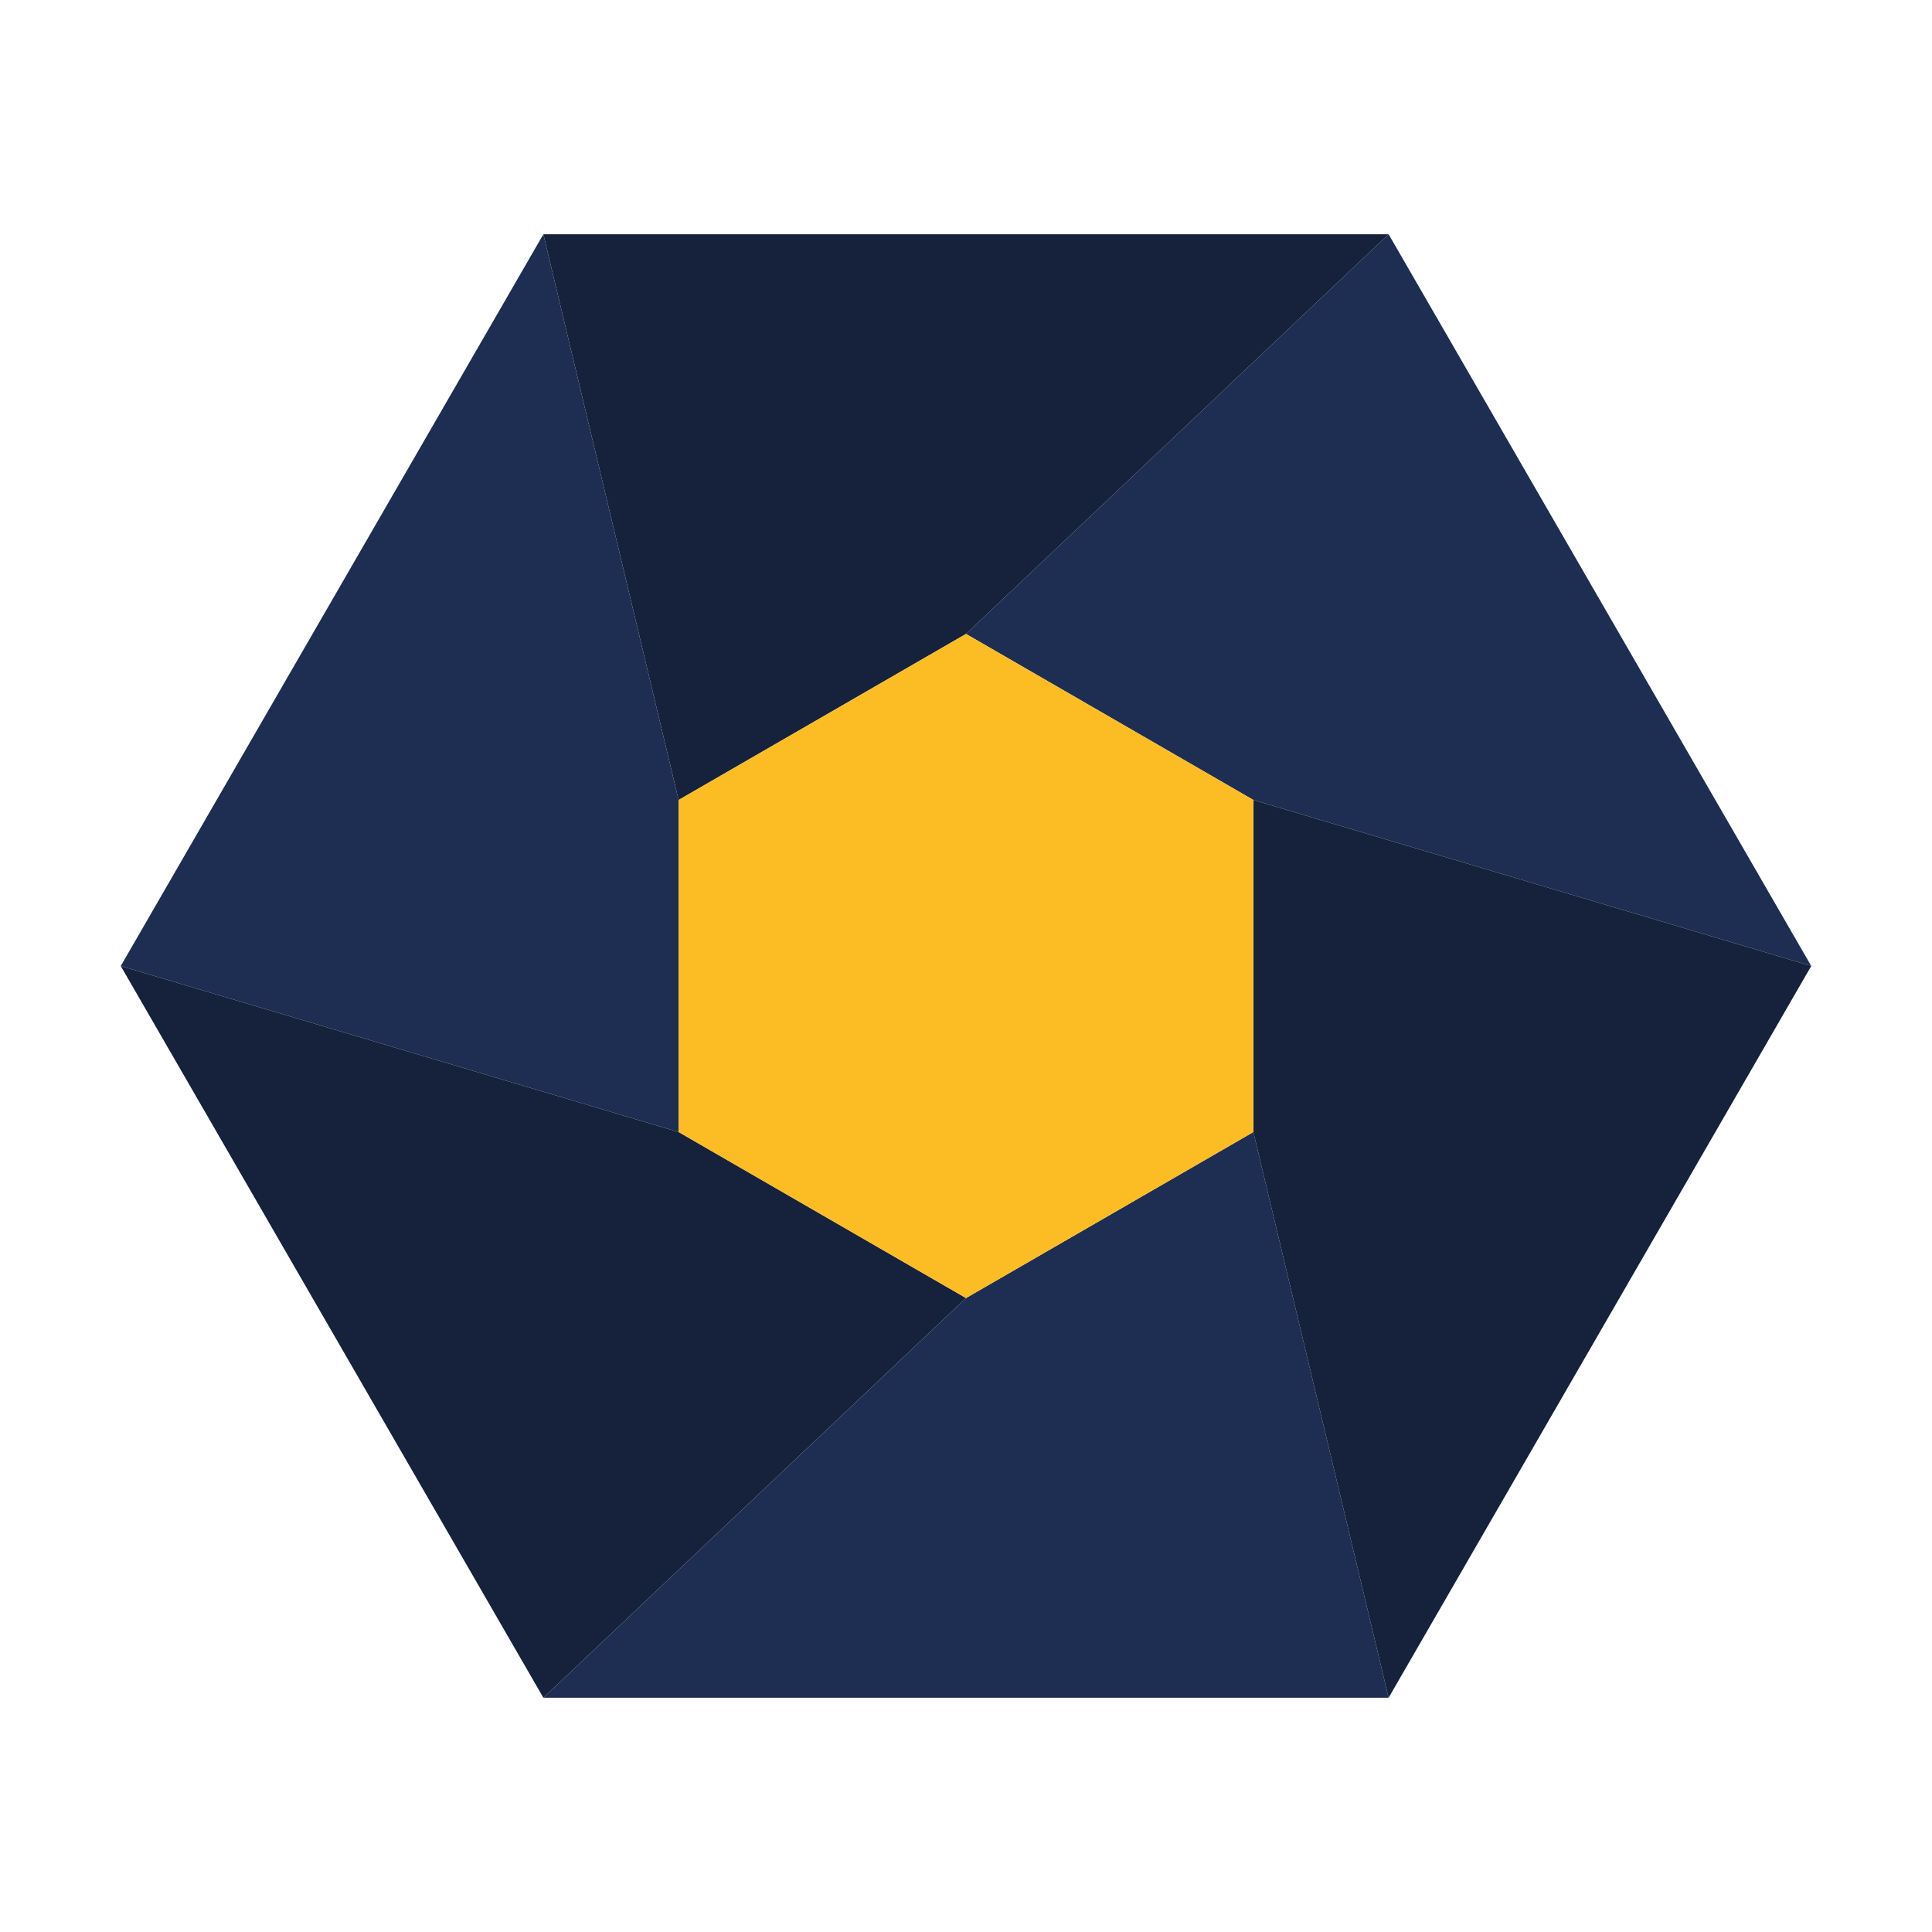
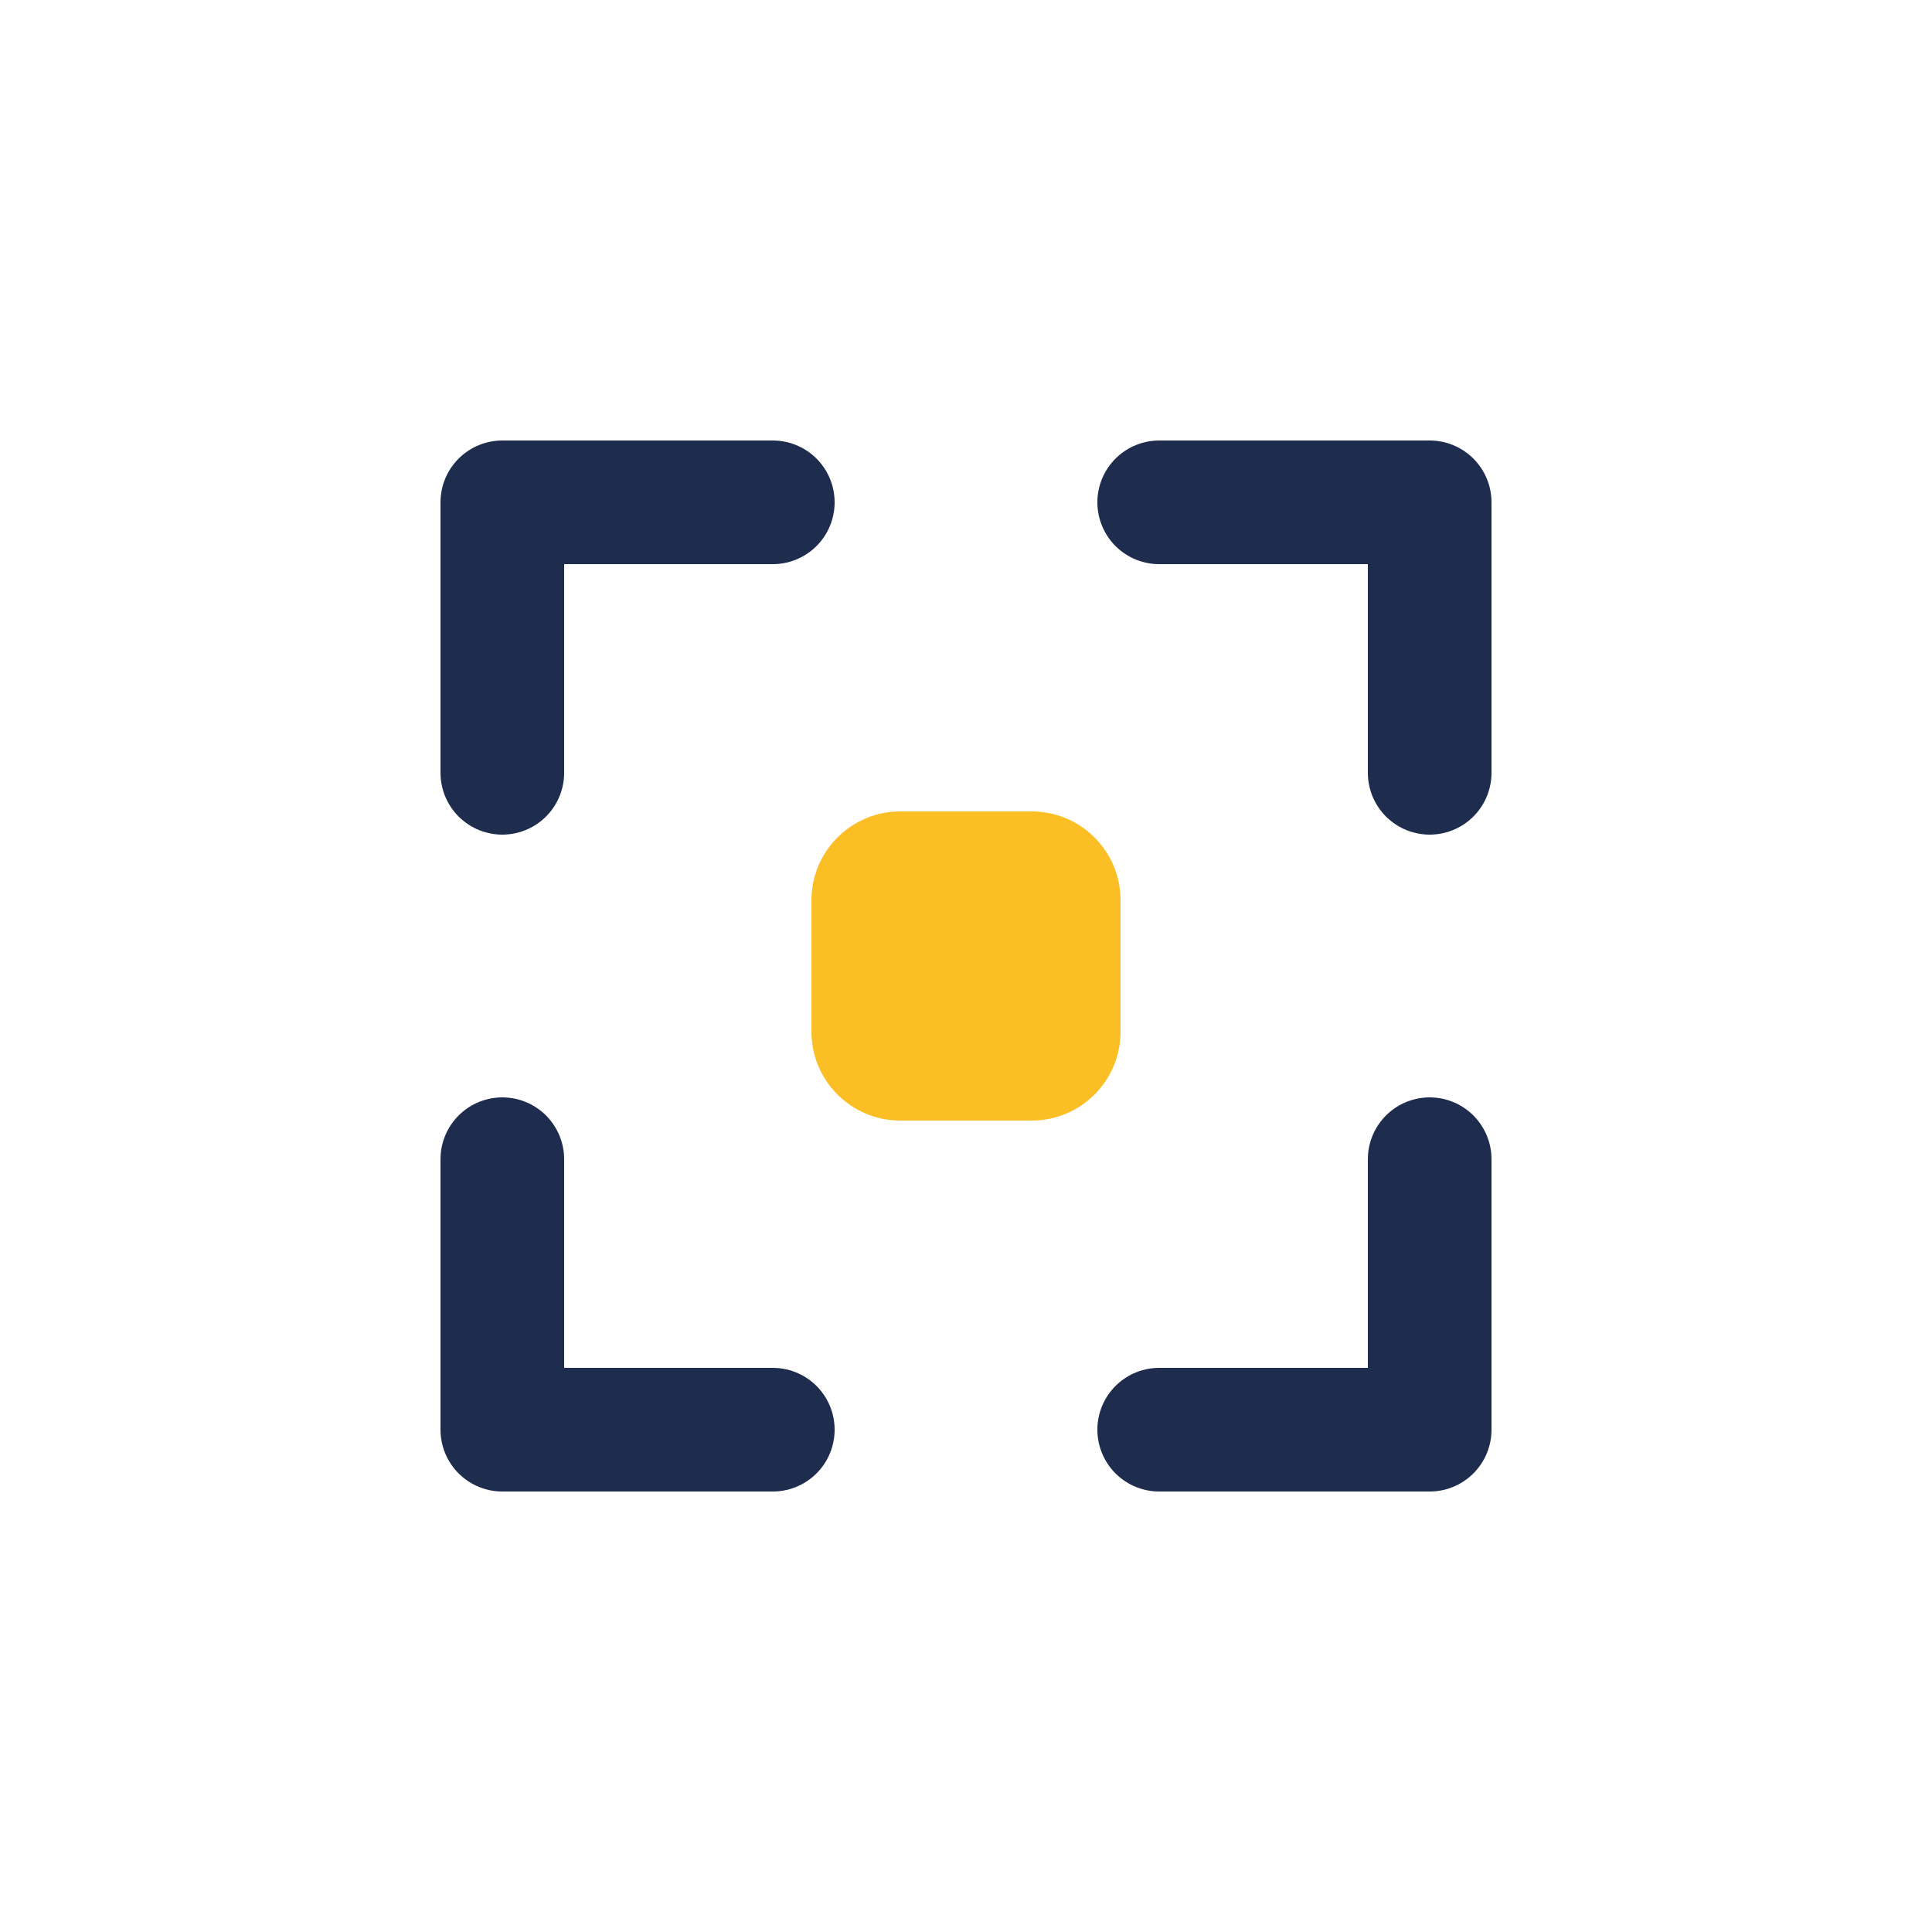
- <svg xmlns="http://www.w3.org/2000/svg" viewBox="0 0 32 32" width="32" height="32">
-   <path d="M 30 16 L 23 3.88 L 16 10.5 L 20.76 13.25 Z" fill="hsl(222, 47%, 22%)" />
-   <path d="M 23 3.88 L 9 3.88 L 11.24 13.25 L 16 10.5 Z" fill="hsl(222, 47%, 16%)" />
-   <path d="M 9 3.88 L 2 16 L 11.24 18.75 L 11.24 13.25 Z" fill="hsl(222, 47%, 22%)" />
-   <path d="M 2 16 L 9 28.12 L 16 21.5 L 11.24 18.75 Z" fill="hsl(222, 47%, 16%)" />
-   <path d="M 9 28.12 L 23 28.12 L 20.76 18.75 L 16 21.5 Z" fill="hsl(222, 47%, 22%)" />
-   <path d="M 23 28.12 L 30 16 L 20.76 13.25 L 20.76 18.75 Z" fill="hsl(222, 47%, 16%)" />
-   <path d="M 20.76 13.25 L 16 10.5 L 11.24 13.25 L 11.24 18.75 L 16 21.5 L 20.76 18.75 Z" fill="hsl(43, 96%, 56%)" />
+ <svg xmlns="http://www.w3.org/2000/svg" viewBox="0 0 100 100" width="256" height="256" role="img" aria-label="MyCargoLens">
+   <g fill="none" stroke="#1E2D4D" stroke-width="6.4" stroke-linecap="round" stroke-linejoin="round">
+     <path d="M 26 40 L 26 26 L 40 26" />
+     <path d="M 60 26 L 74 26 L 74 40" />
+     <path d="M 74 60 L 74 74 L 60 74" />
+     <path d="M 40 74 L 26 74 L 26 60" />
+   </g>
+   <rect x="42" y="42" width="16" height="16" rx="4.6" fill="#FBBE24" />
</svg>
